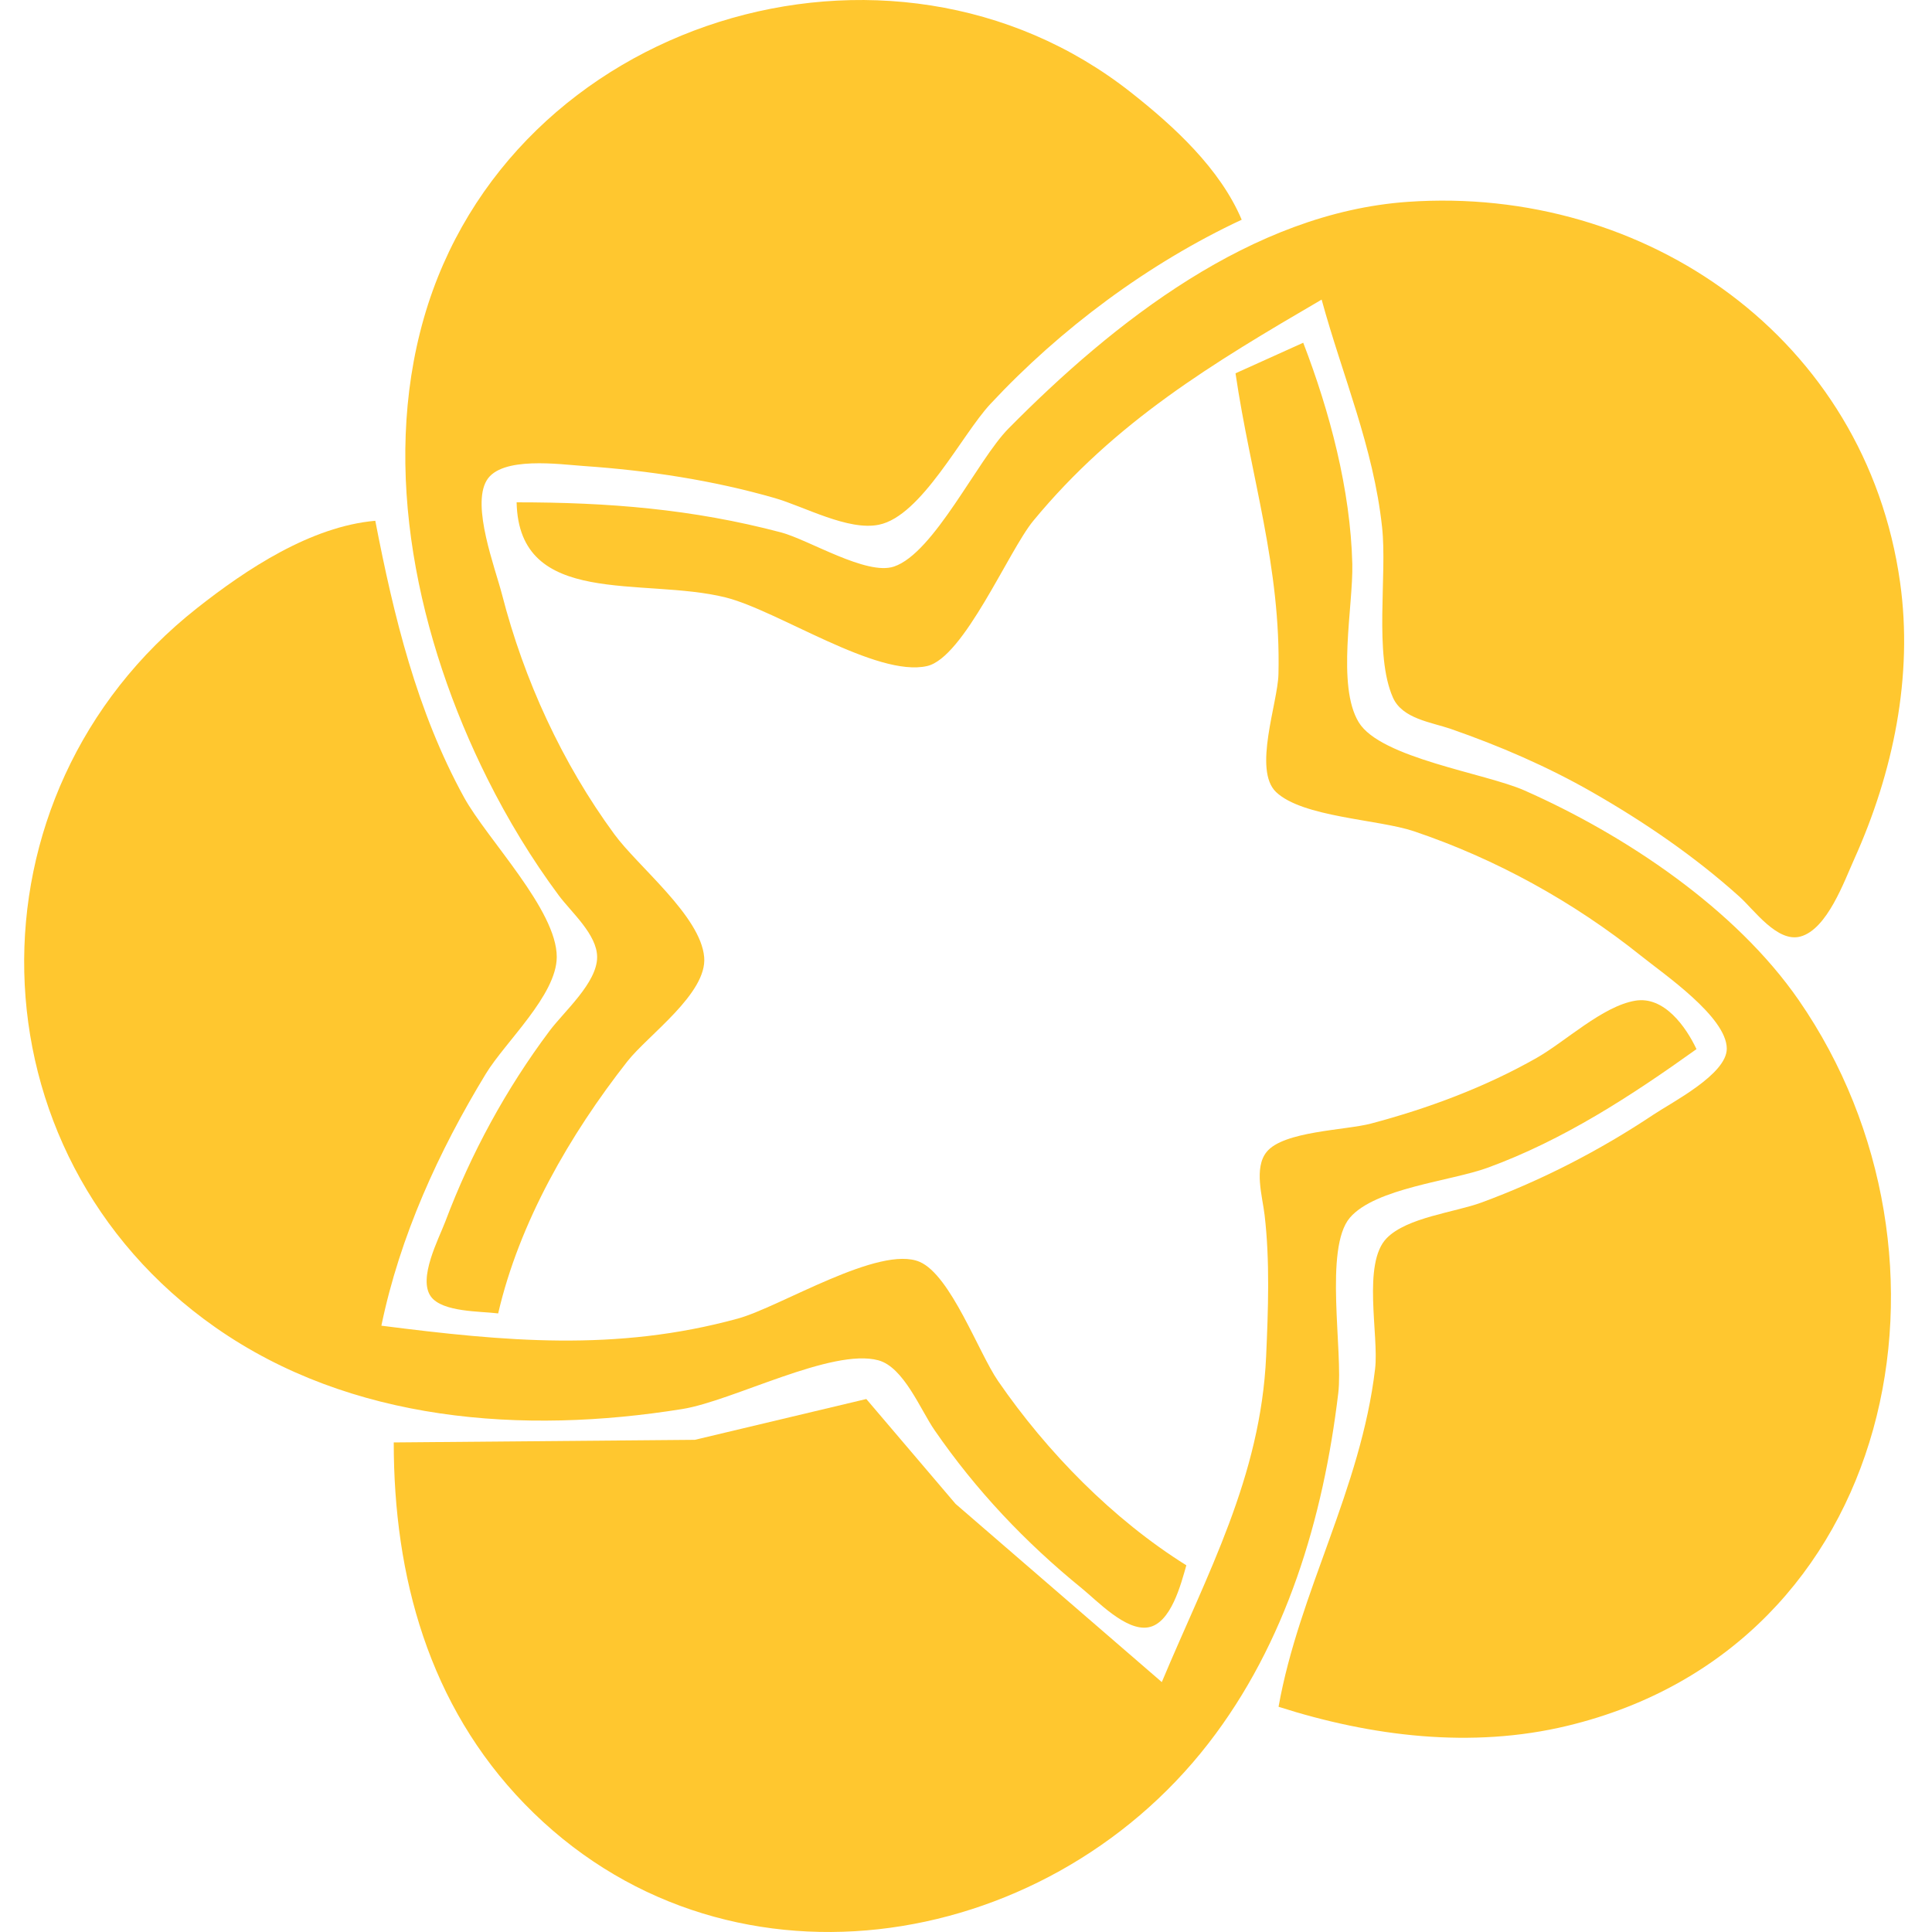
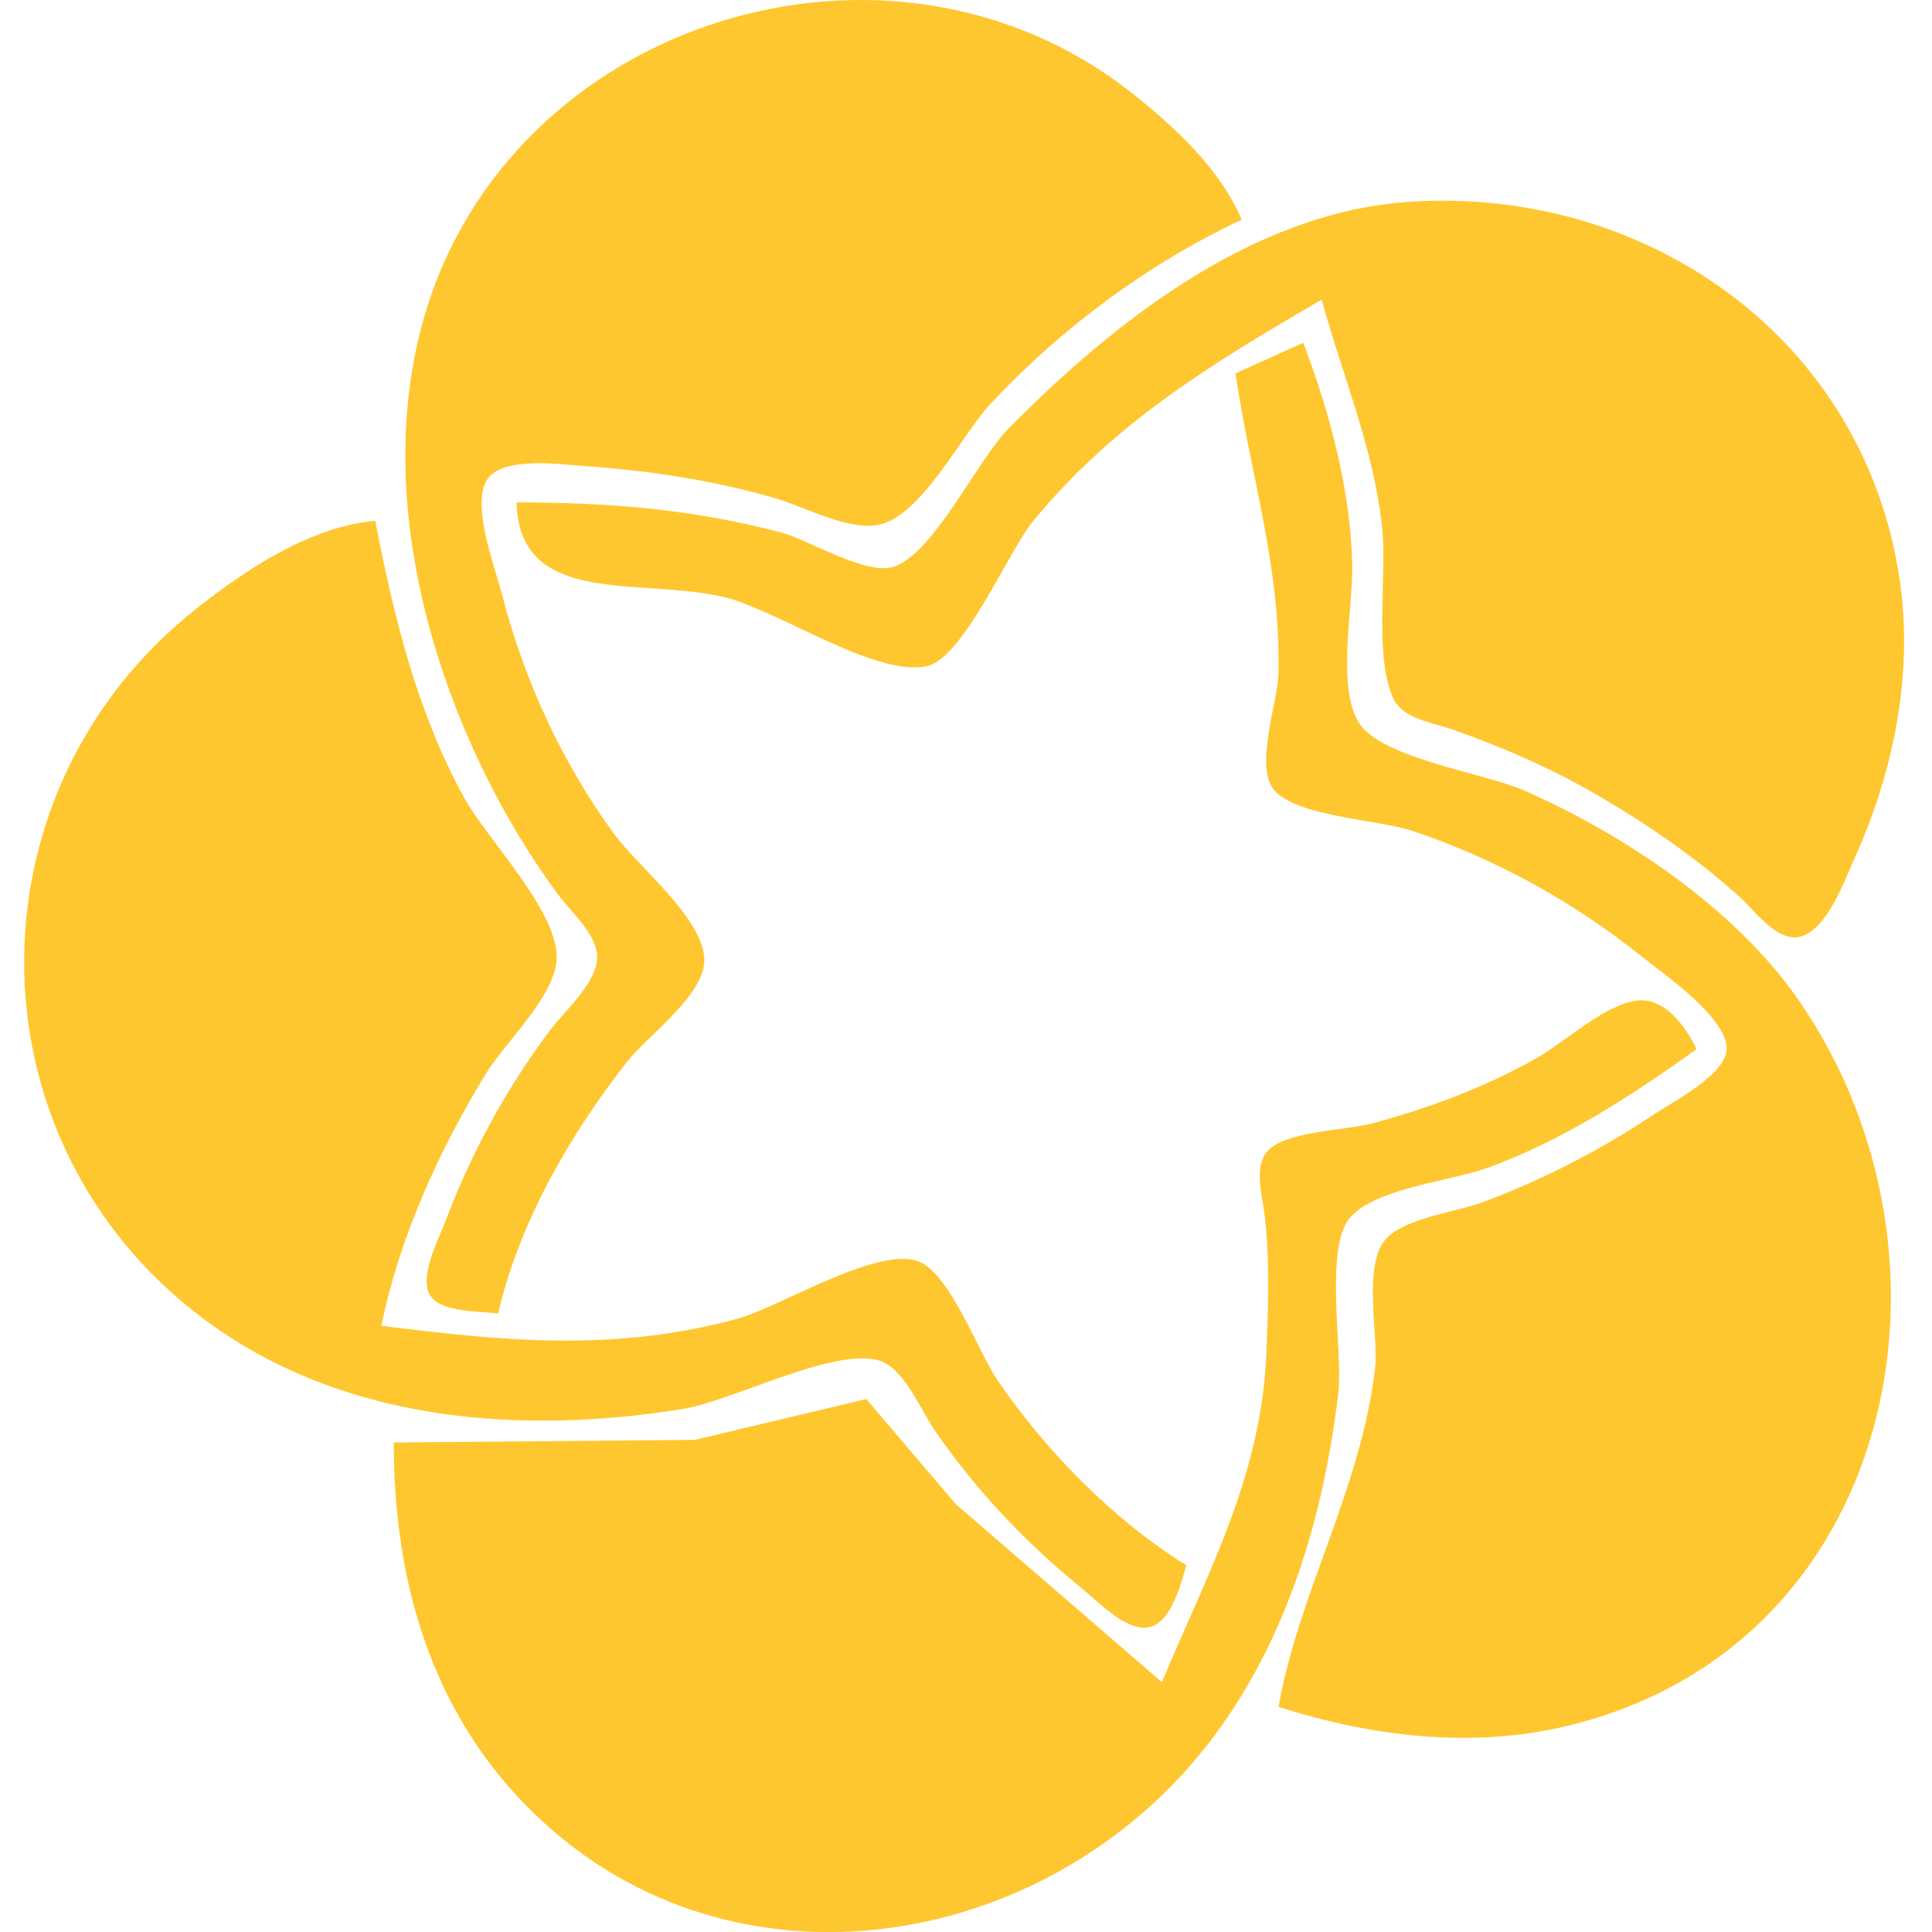
- <svg xmlns="http://www.w3.org/2000/svg" width="40" height="40" viewBox="0 0 40 40" fill="none">
-   <path d="M10.314 27.193C10.75 25.307 11.801 23.488 12.987 21.977C13.415 21.431 14.648 20.567 14.579 19.814C14.503 18.961 13.211 17.945 12.718 17.27C11.64 15.801 10.847 14.072 10.394 12.309C10.251 11.755 9.759 10.479 10.075 9.948C10.377 9.437 11.599 9.615 12.095 9.649C13.42 9.74 14.762 9.944 16.038 10.311C16.651 10.487 17.559 10.995 18.196 10.864C19.08 10.685 19.91 9.003 20.503 8.366C21.954 6.808 23.776 5.452 25.708 4.549C25.26 3.491 24.307 2.616 23.417 1.915C18.424 -2.026 10.548 0.402 8.776 6.585C7.874 9.732 8.657 13.253 10.093 16.126C10.51 16.962 11.014 17.794 11.572 18.543C11.831 18.89 12.363 19.349 12.363 19.816C12.363 20.348 11.677 20.943 11.379 21.342C10.478 22.544 9.751 23.881 9.222 25.285C9.082 25.655 8.648 26.469 8.922 26.845C9.162 27.17 9.948 27.146 10.314 27.193ZM10.696 10.4C10.742 12.595 13.311 11.943 15.022 12.369C16.106 12.64 18.148 14.028 19.194 13.79C19.955 13.617 20.881 11.405 21.393 10.783C23.087 8.73 25.108 7.519 27.363 6.203C27.797 7.79 28.434 9.25 28.614 10.91C28.724 11.906 28.442 13.549 28.84 14.444C29.035 14.882 29.632 14.952 30.036 15.091C31.051 15.444 32.029 15.866 32.962 16.399C34.044 17.018 35.085 17.729 36.014 18.565C36.318 18.838 36.797 19.52 37.276 19.39C37.831 19.239 38.181 18.248 38.393 17.78C39.196 15.996 39.613 13.999 39.339 12.056C38.63 7.013 34.079 3.834 29.146 4.179C25.914 4.406 23.052 6.674 20.877 8.875C20.237 9.524 19.339 11.45 18.509 11.73C17.942 11.922 16.747 11.176 16.171 11.023C14.332 10.537 12.586 10.4 10.696 10.4ZM25.58 7.729C25.896 9.877 26.523 11.736 26.469 13.962C26.454 14.556 25.94 15.94 26.419 16.398C26.97 16.922 28.532 16.962 29.27 17.209C30.967 17.78 32.58 18.672 33.977 19.79C34.442 20.164 35.751 21.055 35.751 21.712C35.751 22.243 34.617 22.82 34.232 23.078C33.125 23.816 31.918 24.439 30.67 24.898C30.115 25.101 29.131 25.205 28.711 25.634C28.198 26.156 28.552 27.652 28.47 28.34C28.175 30.834 26.896 32.955 26.471 35.337C28.391 35.951 30.468 36.209 32.451 35.731C39.281 34.086 40.909 26.01 37.241 20.707C35.933 18.815 33.648 17.287 31.561 16.365C30.755 16.008 28.582 15.697 28.131 14.954C27.669 14.195 28.018 12.545 27.998 11.676C27.96 10.138 27.531 8.523 26.982 7.096L25.58 7.729Z" fill="#FFC72F" />
-   <path d="M24.562 32.408C23.04 31.456 21.678 30.066 20.663 28.591C20.261 28.007 19.684 26.404 19.042 26.126C18.21 25.766 16.148 27.062 15.275 27.3C12.748 27.992 10.444 27.771 7.896 27.447C8.277 25.6 9.083 23.834 10.059 22.231C10.459 21.573 11.524 20.604 11.527 19.814C11.53 18.838 10.082 17.374 9.606 16.506C8.63 14.729 8.152 12.756 7.77 10.782C6.438 10.899 5.105 11.781 4.08 12.59C-0.814 16.443 -0.693 23.874 4.461 27.483C7.266 29.445 10.828 29.703 14.129 29.172C15.17 29.005 17.227 27.902 18.187 28.164C18.712 28.307 19.061 29.194 19.349 29.61C20.207 30.855 21.226 31.932 22.398 32.885C22.722 33.149 23.308 33.771 23.77 33.693C24.246 33.613 24.451 32.792 24.562 32.408Z" fill="#FFC72F" />
-   <path d="M24.054 34.826L19.784 31.136L17.936 28.965L14.386 29.81L8.152 29.864C8.152 32.64 8.878 35.305 10.861 37.348C14.933 41.541 21.609 40.491 25.018 36.097C26.631 34.019 27.399 31.426 27.707 28.846C27.811 27.985 27.408 25.844 27.948 25.211C28.474 24.597 30.045 24.453 30.799 24.177C32.365 23.606 33.778 22.685 35.124 21.721C34.906 21.259 34.452 20.615 33.852 20.719C33.175 20.835 32.413 21.562 31.816 21.902C30.748 22.509 29.568 22.949 28.382 23.263C27.857 23.402 26.57 23.417 26.223 23.851C25.956 24.182 26.139 24.78 26.182 25.155C26.294 26.102 26.256 27.13 26.214 28.081C26.102 30.58 24.99 32.589 24.054 34.826Z" fill="#FFC72F" />
+ <svg xmlns="http://www.w3.org/2000/svg" width="40" height="40" fill="none" viewBox="0 0 40 40">
+   <path fill="#ffc72f" d="M10.314 27.193c.436-1.886 1.487-3.705 2.673-5.216.428-.546 1.662-1.41 1.593-2.163-.076-.853-1.368-1.869-1.862-2.544-1.078-1.469-1.871-3.198-2.324-4.961-.143-.555-.635-1.83-.319-2.362.302-.51 1.524-.333 2.02-.298 1.325.09 2.667.294 3.943.662.612.176 1.52.684 2.158.553.884-.18 1.714-1.862 2.307-2.498 1.451-1.558 3.272-2.914 5.205-3.817-.448-1.058-1.4-1.933-2.29-2.635C18.424-2.026 10.548.402 8.776 6.585c-.902 3.147-.119 6.668 1.317 9.542.417.835.921 1.668 1.479 2.417.259.347.791.806.791 1.273 0 .532-.686 1.127-.985 1.526-.9 1.201-1.627 2.539-2.156 3.943-.14.37-.574 1.183-.3 1.56.24.325 1.025.301 1.391.348m.383-16.793c.046 2.195 2.614 1.543 4.326 1.969 1.084.27 3.126 1.659 4.171 1.421.761-.173 1.687-2.385 2.2-3.007 1.694-2.053 3.715-3.264 5.97-4.58.434 1.587 1.071 3.047 1.251 4.707.11.996-.172 2.639.226 3.534.195.437.792.508 1.196.647 1.015.353 1.993.775 2.925 1.308 1.083.619 2.123 1.33 3.053 2.166.303.273.783.955 1.261.825.555-.15.905-1.141 1.117-1.609.803-1.784 1.22-3.781.946-5.725-.709-5.043-5.261-8.222-10.193-7.876-3.232.227-6.093 2.494-8.269 4.696-.64.649-1.538 2.575-2.368 2.855-.566.191-1.761-.555-2.338-.708-1.839-.486-3.585-.622-5.475-.622m14.884-2.672c.316 2.149.943 4.007.889 6.234-.015.594-.529 1.978-.05 2.436.551.524 2.113.564 2.85.811 1.697.571 3.311 1.463 4.707 2.581.466.374 1.774 1.265 1.774 1.922 0 .53-1.134 1.108-1.519 1.366-1.107.738-2.313 1.361-3.562 1.82-.555.203-1.539.307-1.959.736-.513.523-.16 2.019-.241 2.706-.295 2.494-1.574 4.615-1.998 6.997 1.919.613 3.997.872 5.98.394 6.829-1.645 8.458-9.721 4.79-15.024-1.308-1.893-3.594-3.42-5.68-4.342-.806-.357-2.979-.668-3.43-1.411-.462-.759-.112-2.409-.133-3.279-.038-1.538-.467-3.152-1.016-4.58z" />
+   <path fill="#ffc72f" d="M24.562 32.408c-1.523-.951-2.885-2.341-3.9-3.817-.402-.584-.978-2.187-1.621-2.465-.832-.36-2.894.936-3.767 1.175-2.526.691-4.831.47-7.379.147.381-1.847 1.187-3.613 2.163-5.216.4-.658 1.465-1.627 1.468-2.417.004-.977-1.445-2.441-1.921-3.308-.976-1.778-1.454-3.751-1.836-5.725-1.331.117-2.664 1-3.689 1.808-4.895 3.853-4.773 11.284.381 14.893 2.804 1.963 6.366 2.22 9.668 1.69 1.041-.167 3.098-1.27 4.058-1.009.524.143.874 1.03 1.162 1.446.858 1.245 1.877 2.322 3.049 3.275.324.264.909.886 1.372.809.476-.08.681-.902.792-1.286" />
+   <path fill="#ffc72f" d="m24.054 34.826-4.27-3.689-1.848-2.172-3.55.846-6.234.054c0 2.776.726 5.442 2.709 7.485 4.072 4.193 10.748 3.142 14.157-1.251 1.613-2.079 2.381-4.671 2.69-7.251.103-.861-.3-3.002.241-3.635.525-.615 2.096-.759 2.85-1.034 1.566-.571 2.979-1.492 4.326-2.456-.218-.462-.672-1.106-1.273-1.002-.677.116-1.439.843-2.035 1.183-1.069.607-2.248 1.047-3.434 1.361-.525.139-1.812.154-2.159.588-.267.332-.084.93-.041 1.305.112.946.074 1.974.032 2.925-.112 2.5-1.224 4.508-2.16 6.745" />
</svg>
